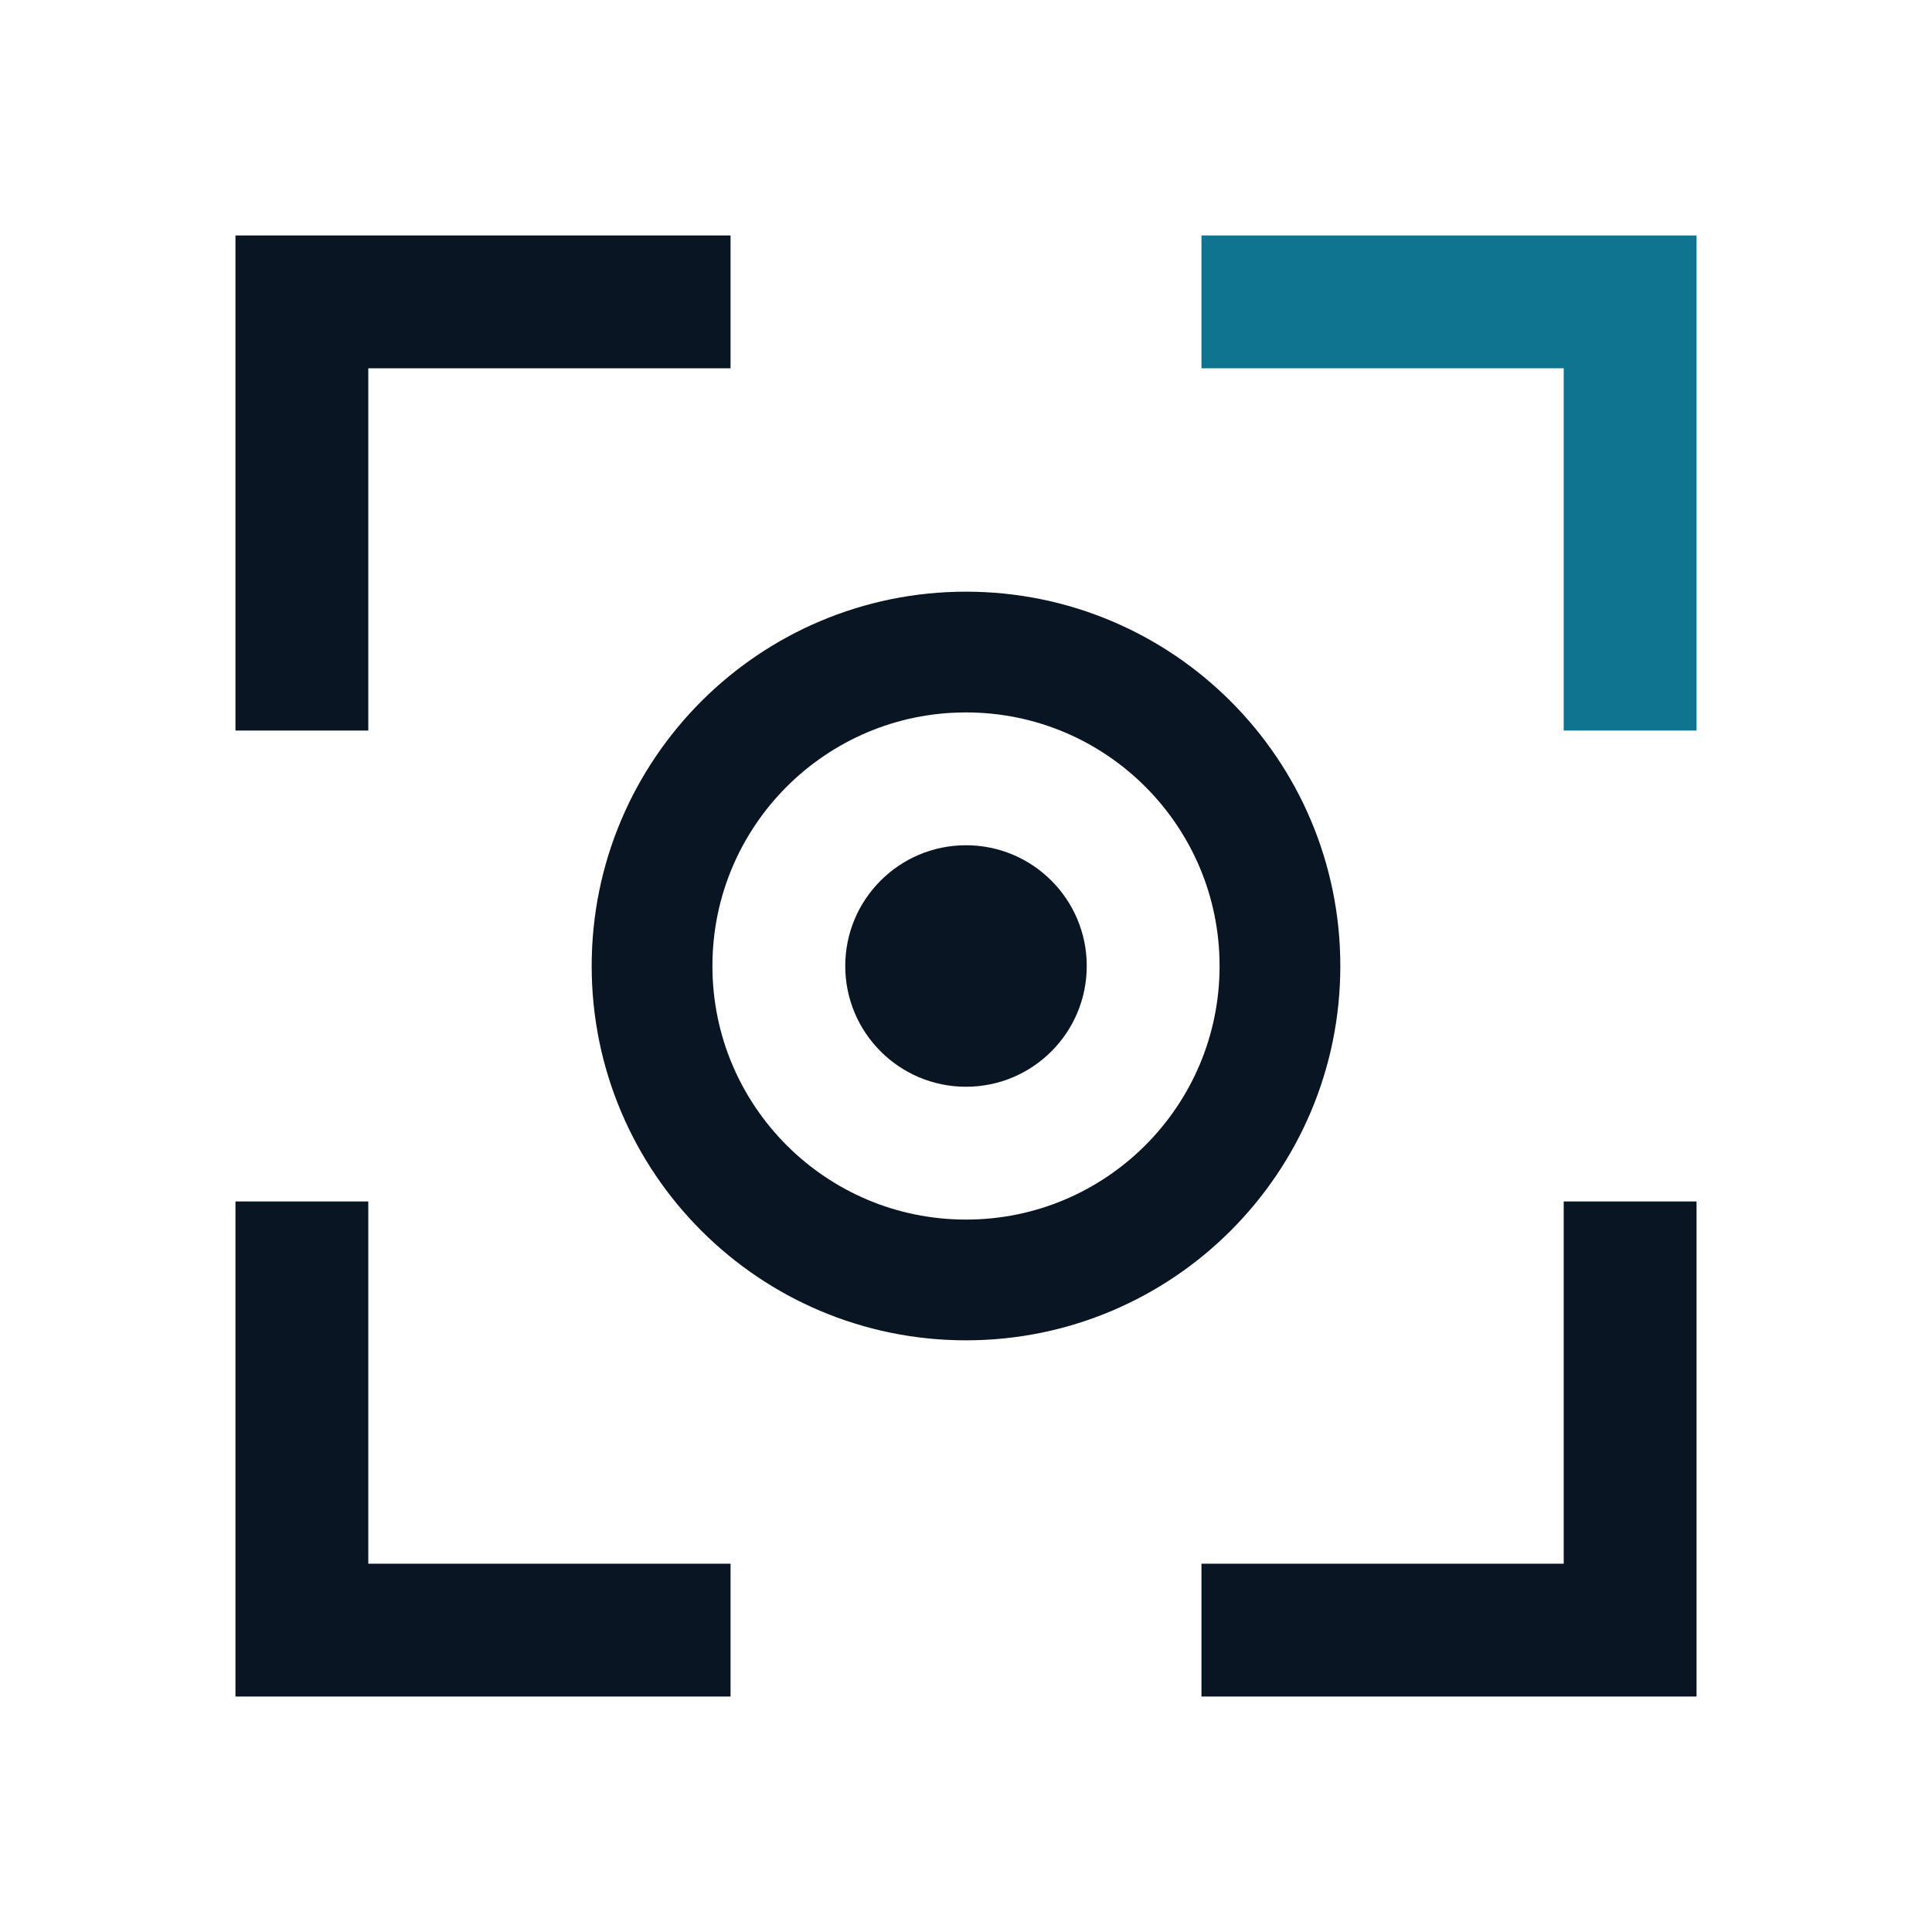
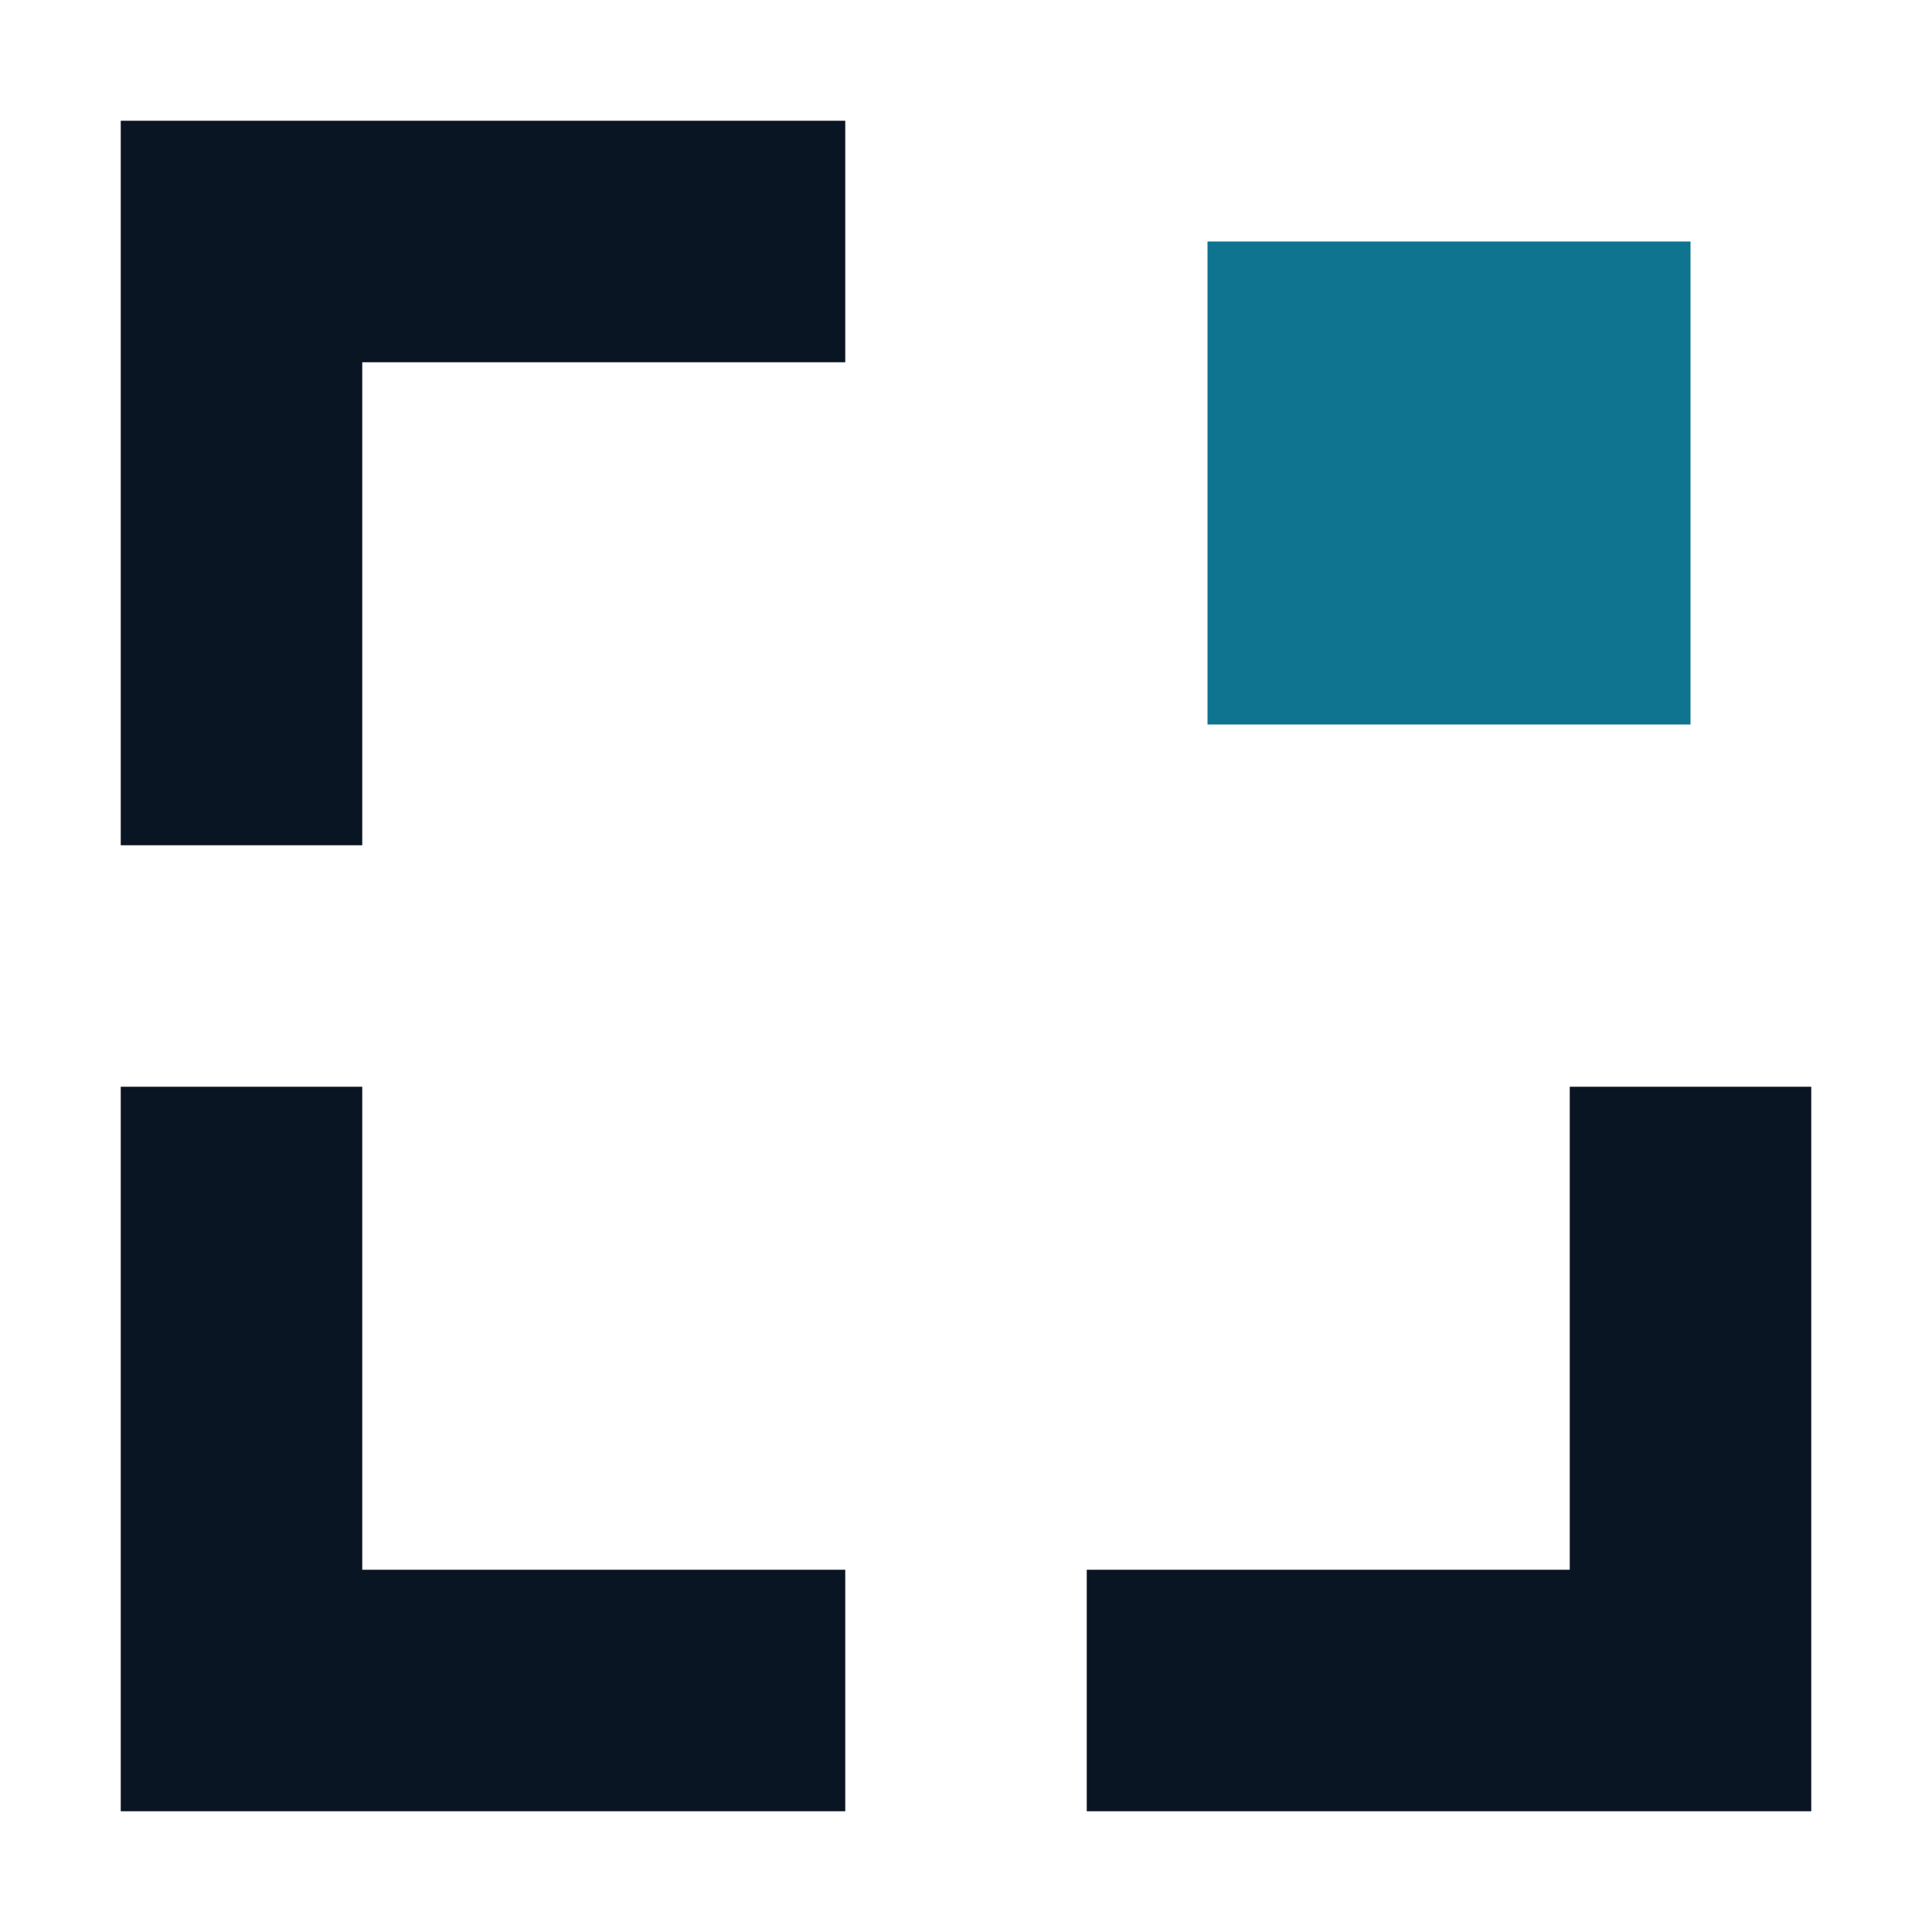
<svg xmlns="http://www.w3.org/2000/svg" viewBox="0 0 32 32" width="32" height="32">
-   <g fill="none" stroke="#0a1523" stroke-width="2.2" stroke-linecap="square">
-     <path d="M5 11V5h6" />
-     <path d="M5 21v6h6" />
-     <path d="M21 27h6v-6" />
+   <g fill="none" stroke="#0a1523" stroke-width="4" stroke-linecap="square">
+     <path d="M4 12V4h8" />
+     <path d="M4 20V28h8" />
+     <path d="M20 28H28v-8" />
  </g>
-   <circle cx="16" cy="16" r="5.2" fill="none" stroke="#0a1523" stroke-width="2" />
-   <circle cx="16" cy="16" r="2" fill="#0a1523" />
-   <path d="M21 5h6v6" fill="none" stroke="#0e7490" stroke-width="2.2" stroke-linecap="square" />
+   <rect x="20" y="4" width="8" height="8" fill="#0e7490" />
</svg>
